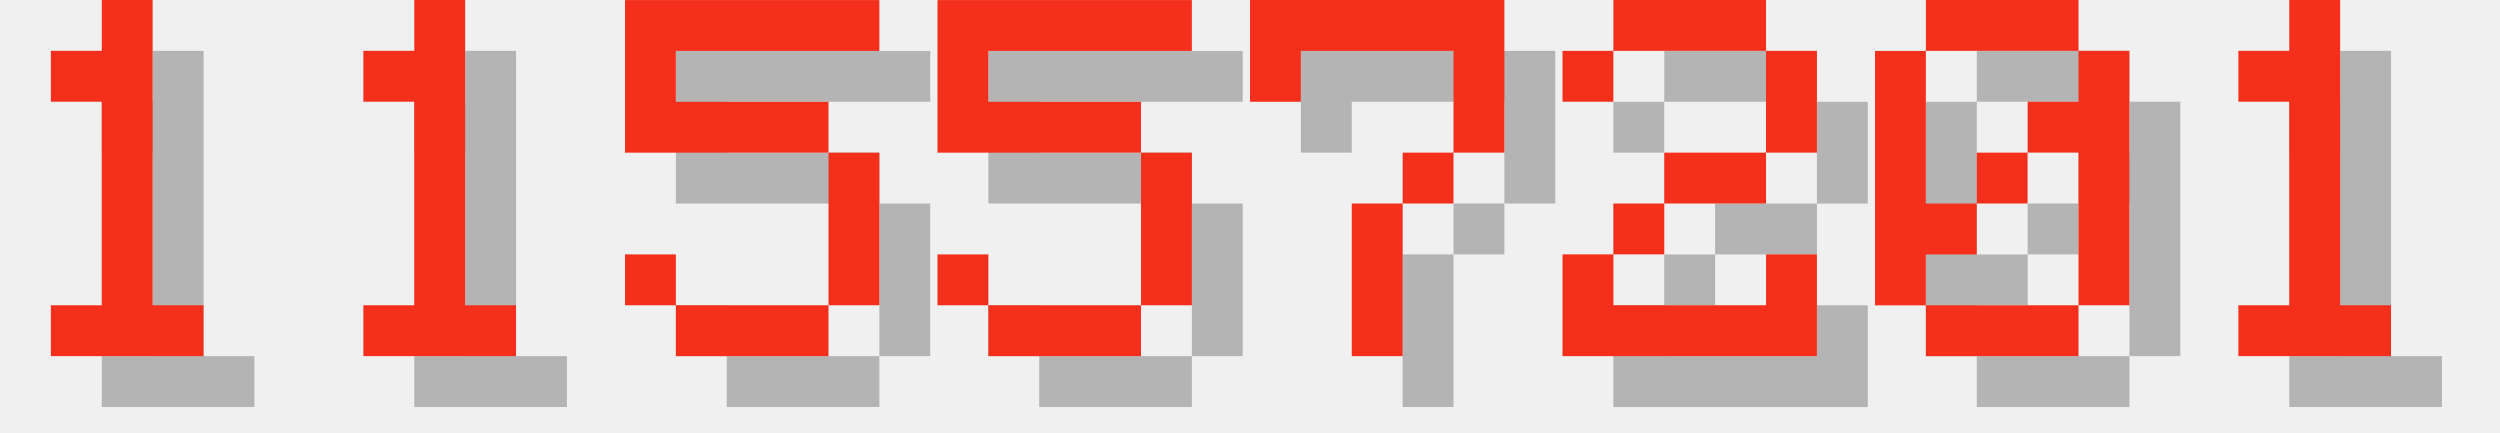
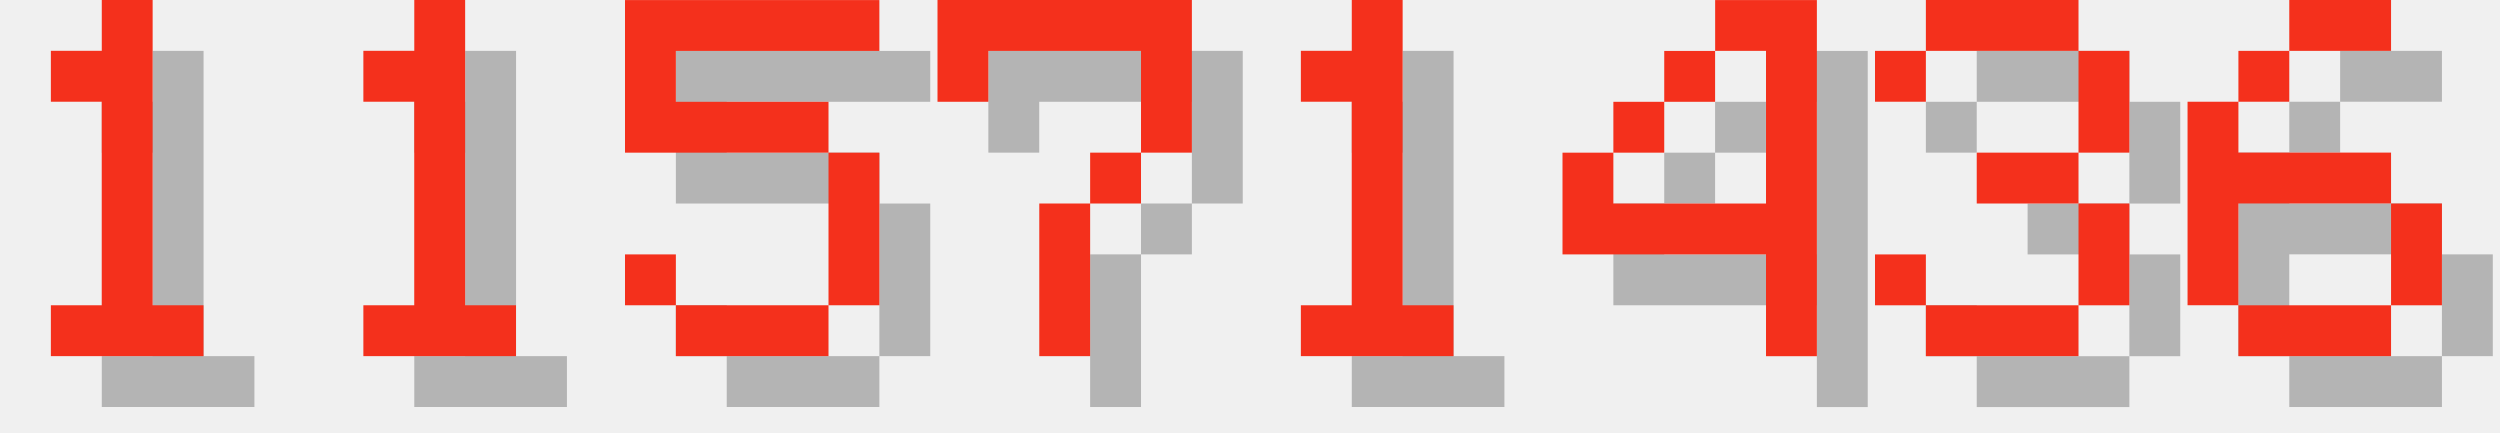
<svg xmlns="http://www.w3.org/2000/svg" version="1.1" width="208.0" height="36">
  <style>
        .text-foreground {
            fill: #F4301C;
        }
        .text-shadow {
            fill: #000000;
            fill-opacity: 0.25;
        }
    </style>
  <g class="digit" id="digit_1" transform="translate(0.0, 0), scale(4)">
    <path id="digit_1_shadow" class="text-shadow" d="m2.117 2.117v1.058h1.058v4.233h-1.058v1.058h3.175v-1.058h-1.058v-6.35h-1.058v1.058h-1.058z" fill-opacity=".5" style="paint-order:stroke fill markers" />
    <path id="digit_1_fg" class="text-foreground" d="m1.058 1.058v1.058h1.058v4.233h-1.058v1.058h3.175v-1.058h-1.058v-6.35h-1.058v1.058h-1.058z" fill="#fff" style="paint-order:stroke fill markers" />
  </g>
  <g class="digit" id="digit_1" transform="translate(26.0, 0), scale(4)">
    <path id="digit_1_shadow" class="text-shadow" d="m2.117 2.117v1.058h1.058v4.233h-1.058v1.058h3.175v-1.058h-1.058v-6.35h-1.058v1.058h-1.058z" fill-opacity=".5" style="paint-order:stroke fill markers" />
    <path id="digit_1_fg" class="text-foreground" d="m1.058 1.058v1.058h1.058v4.233h-1.058v1.058h3.175v-1.058h-1.058v-6.35h-1.058v1.058h-1.058z" fill="#fff" style="paint-order:stroke fill markers" />
  </g>
  <g class="digit" id="digit_5" transform="translate(52.0, 0), scale(4)">
    <path id="digit_5_shadow" class="text-shadow" d="m1.058 1.058v3.175h4.233v3.175h-3.175v-1.058h-1.058v1.058h1.058v1.058h3.175v-1.058h1.058v-3.175h-1.058v-1.058h-3.175v-1.058h4.233v-1.058h-5.292z" fill-opacity=".5" style="paint-order:stroke fill markers" />
    <path id="digit_5_fg" class="text-foreground" d="m0 0v3.175h4.233v3.175h-3.175v-1.058h-1.058v1.058h1.058v1.058h3.175v-1.058h1.058v-3.175h-1.058v-1.058h-3.175v-1.058h4.233v-1.058h-5.292z" fill="#fff" style="paint-order:stroke fill markers" />
  </g>
-   <g class="digit" id="digit_5" transform="translate(78.0, 0), scale(4)">
-     <path id="digit_5_shadow" class="text-shadow" d="m1.058 1.058v3.175h4.233v3.175h-3.175v-1.058h-1.058v1.058h1.058v1.058h3.175v-1.058h1.058v-3.175h-1.058v-1.058h-3.175v-1.058h4.233v-1.058h-5.292z" fill-opacity=".5" style="paint-order:stroke fill markers" />
-     <path id="digit_5_fg" class="text-foreground" d="m0 0v3.175h4.233v3.175h-3.175v-1.058h-1.058v1.058h1.058v1.058h3.175v-1.058h1.058v-3.175h-1.058v-1.058h-3.175v-1.058h4.233v-1.058h-5.292z" fill="#fff" style="paint-order:stroke fill markers" />
-   </g>
-   <g class="digit" id="digit_7" transform="translate(104.0, 0), scale(4)">
+   <g class="digit" id="digit_7" transform="translate(78.0, 0), scale(4)">
    <path id="digit_7_shadow" class="text-shadow" d="m1.058 1.058 2e-6 2.117h1.058v-1.058h3.175v1.058l2e-7 1.058h-1.058v1.058h-1.058l4e-7 3.175 1.058 1e-7v-3.175h1.058v-1.058h1.058l5e-7 -1.058v-2.117z" fill-opacity=".5" style="paint-order:stroke fill markers" />
    <path id="digit_7_fg" class="text-foreground" d="m0 0 2e-6 2.117h1.058v-1.058h3.175v1.058l2e-7 1.058h-1.058v1.058h-1.058l4e-7 3.175 1.058 1e-7v-3.175h1.058v-1.058h1.058l5e-7 -1.058v-2.117z" fill="#fff" style="paint-order:stroke fill markers" />
  </g>
-   <g class="digit" id="digit_2" transform="translate(130.0, 0), scale(4)">
-     <path id="digit_2_shadow" class="text-shadow" d="m1.058 2.117v1.058h1.058v-1.058h3.175v2.117h-2.117v1.058h-1.058v1.058h-1.058v2.117h5.292v-2.117h-1.058v1.058h-3.175v-1.058h1.058v-1.058h2.117v-1.058h1.058v-2.117h-1.058v-1.058h-3.175v1.058h-1.058z" fill-opacity=".5" style="paint-order:stroke fill markers" />
-     <path id="digit_2_fg" class="text-foreground" d="m0 1.058v1.058h1.058v-1.058h3.175v2.117h-2.117v1.058h-1.058v1.058h-1.058v2.117h5.292v-2.117h-1.058v1.058h-3.175v-1.058h1.058v-1.058h2.117v-1.058h1.058v-2.117h-1.058v-1.058h-3.175v1.058h-1.058z" fill="#fff" style="paint-order:stroke fill markers" />
-   </g>
-   <g class="digit" id="digit_0" transform="translate(156.0, 0), scale(4)">
-     <path id="digit_0_shadow" class="text-shadow" d="m2.117 1.058v1.058h3.175v-1.058h-3.175zm3.175 1.058v1.058h-1.058v1.058h1.058v3.175h1.058v-5.292h-1.058zm0 5.292h-3.175v1.058h3.175v-1.058zm-3.175 0v-1.058h1.058v-1.058h-1.058v-3.175h-1.058v5.292h1.058zm1.058-2.117h1.058v-1.058h-1.058v1.058z" fill-opacity=".5" style="paint-order:stroke fill markers" />
-     <path id="digit_0_fg" class="text-foreground" d="m1.058 0v1.058h3.175v-1.058h-3.175zm3.175 1.058v1.058h-1.058v1.058h1.058v3.175h1.058v-5.292h-1.058zm0 5.292h-3.175v1.058h3.175v-1.058zm-3.175 0v-1.058h1.058v-1.058h-1.058v-3.175h-1.058v5.292h1.058zm1.058-2.117h1.058v-1.058h-1.058v1.058z" fill="#fff" style="paint-order:stroke fill markers" />
-   </g>
-   <g class="digit" id="digit_1" transform="translate(182.0, 0), scale(4)">
+   <g class="digit" id="digit_1" transform="translate(104.0, 0), scale(4)">
    <path id="digit_1_shadow" class="text-shadow" d="m2.117 2.117v1.058h1.058v4.233h-1.058v1.058h3.175v-1.058h-1.058v-6.35h-1.058v1.058h-1.058z" fill-opacity=".5" style="paint-order:stroke fill markers" />
    <path id="digit_1_fg" class="text-foreground" d="m1.058 1.058v1.058h1.058v4.233h-1.058v1.058h3.175v-1.058h-1.058v-6.35h-1.058v1.058h-1.058z" fill="#fff" style="paint-order:stroke fill markers" />
  </g>
+   <g class="digit" id="digit_4" transform="translate(130.0, 0), scale(4)">
+     <path id="digit_4_shadow" class="text-shadow" d="m4.233 1.058v1.058h1.058v3.175h-3.175v-1.058h-1.058v2.117h4.233v2.117h1.058v-7.408h-2.117zm-2.117 3.175h1.058v-1.058h-1.058v1.058zm1.058-1.058h1.058v-1.058h-1.058v1.058z" fill-opacity=".5" style="paint-order:stroke fill markers" />
+     <path id="digit_4_fg" class="text-foreground" d="m3.175 0v1.058h1.058v3.175h-3.175v-1.058h-1.058v2.117h4.233v2.117h1.058v-7.408h-2.117zm-2.117 3.175h1.058v-1.058h-1.058v1.058zm1.058-1.058h1.058v-1.058h-1.058v1.058z" fill="#fff" style="paint-order:stroke fill markers" />
+   </g>
+   <g class="digit" id="digit_3" transform="translate(156.0, 0), scale(4)">
+     <path id="digit_3_shadow" class="text-shadow" d="m1.058 2.117v1.058h1.058v-1.058h3.175v2.117h-2.117v1.058h2.117v2.117h-3.175v-1.058h-1.058v1.058h1.058v1.058h3.175v-1.058h1.058v-2.117h-1.058v-1.058h1.058v-2.117h-1.058v-1.058h-3.175v1.058h-1.058z" fill-opacity=".5" style="paint-order:stroke fill markers" />
+     <path id="digit_3_fg" class="text-foreground" d="m0 1.058v1.058h1.058v-1.058h3.175v2.117h-2.117v1.058h2.117v2.117h-3.175v-1.058h-1.058v1.058h1.058v1.058h3.175v-1.058h1.058v-2.117h-1.058v-1.058h1.058v-2.117h-1.058v-1.058h-3.175v1.058h-1.058z" fill="#fff" style="paint-order:stroke fill markers" />
+   </g>
+   <g class="digit" id="digit_6" transform="translate(182.0, 0), scale(4)">
+     <path id="digit_6_shadow" class="text-shadow" d="m3.175 1.058v1.058h2.117v-1.058h-2.117zm0 1.058h-1.058v1.058h1.058v-1.058zm-1.058 1.058h-1.058v4.233h1.058v-2.117h3.175v-1.058h-3.175v-1.058zm3.175 2.117v2.117h1.058v-2.117h-1.058zm0 2.117h-3.175v1.058h3.175v-1.058z" fill-opacity=".5" style="paint-order:stroke fill markers" />
+     <path id="digit_6_fg" class="text-foreground" d="m2.117 0v1.058h2.117v-1.058h-2.117zm0 1.058h-1.058v1.058h1.058v-1.058zm-1.058 1.058h-1.058v4.233h1.058v-2.117h3.175v-1.058h-3.175v-1.058zm3.175 2.117v2.117h1.058v-2.117h-1.058zm0 2.117h-3.175v1.058h3.175v-1.058z" fill="#fff" style="paint-order:stroke fill markers" />
+   </g>
</svg>
